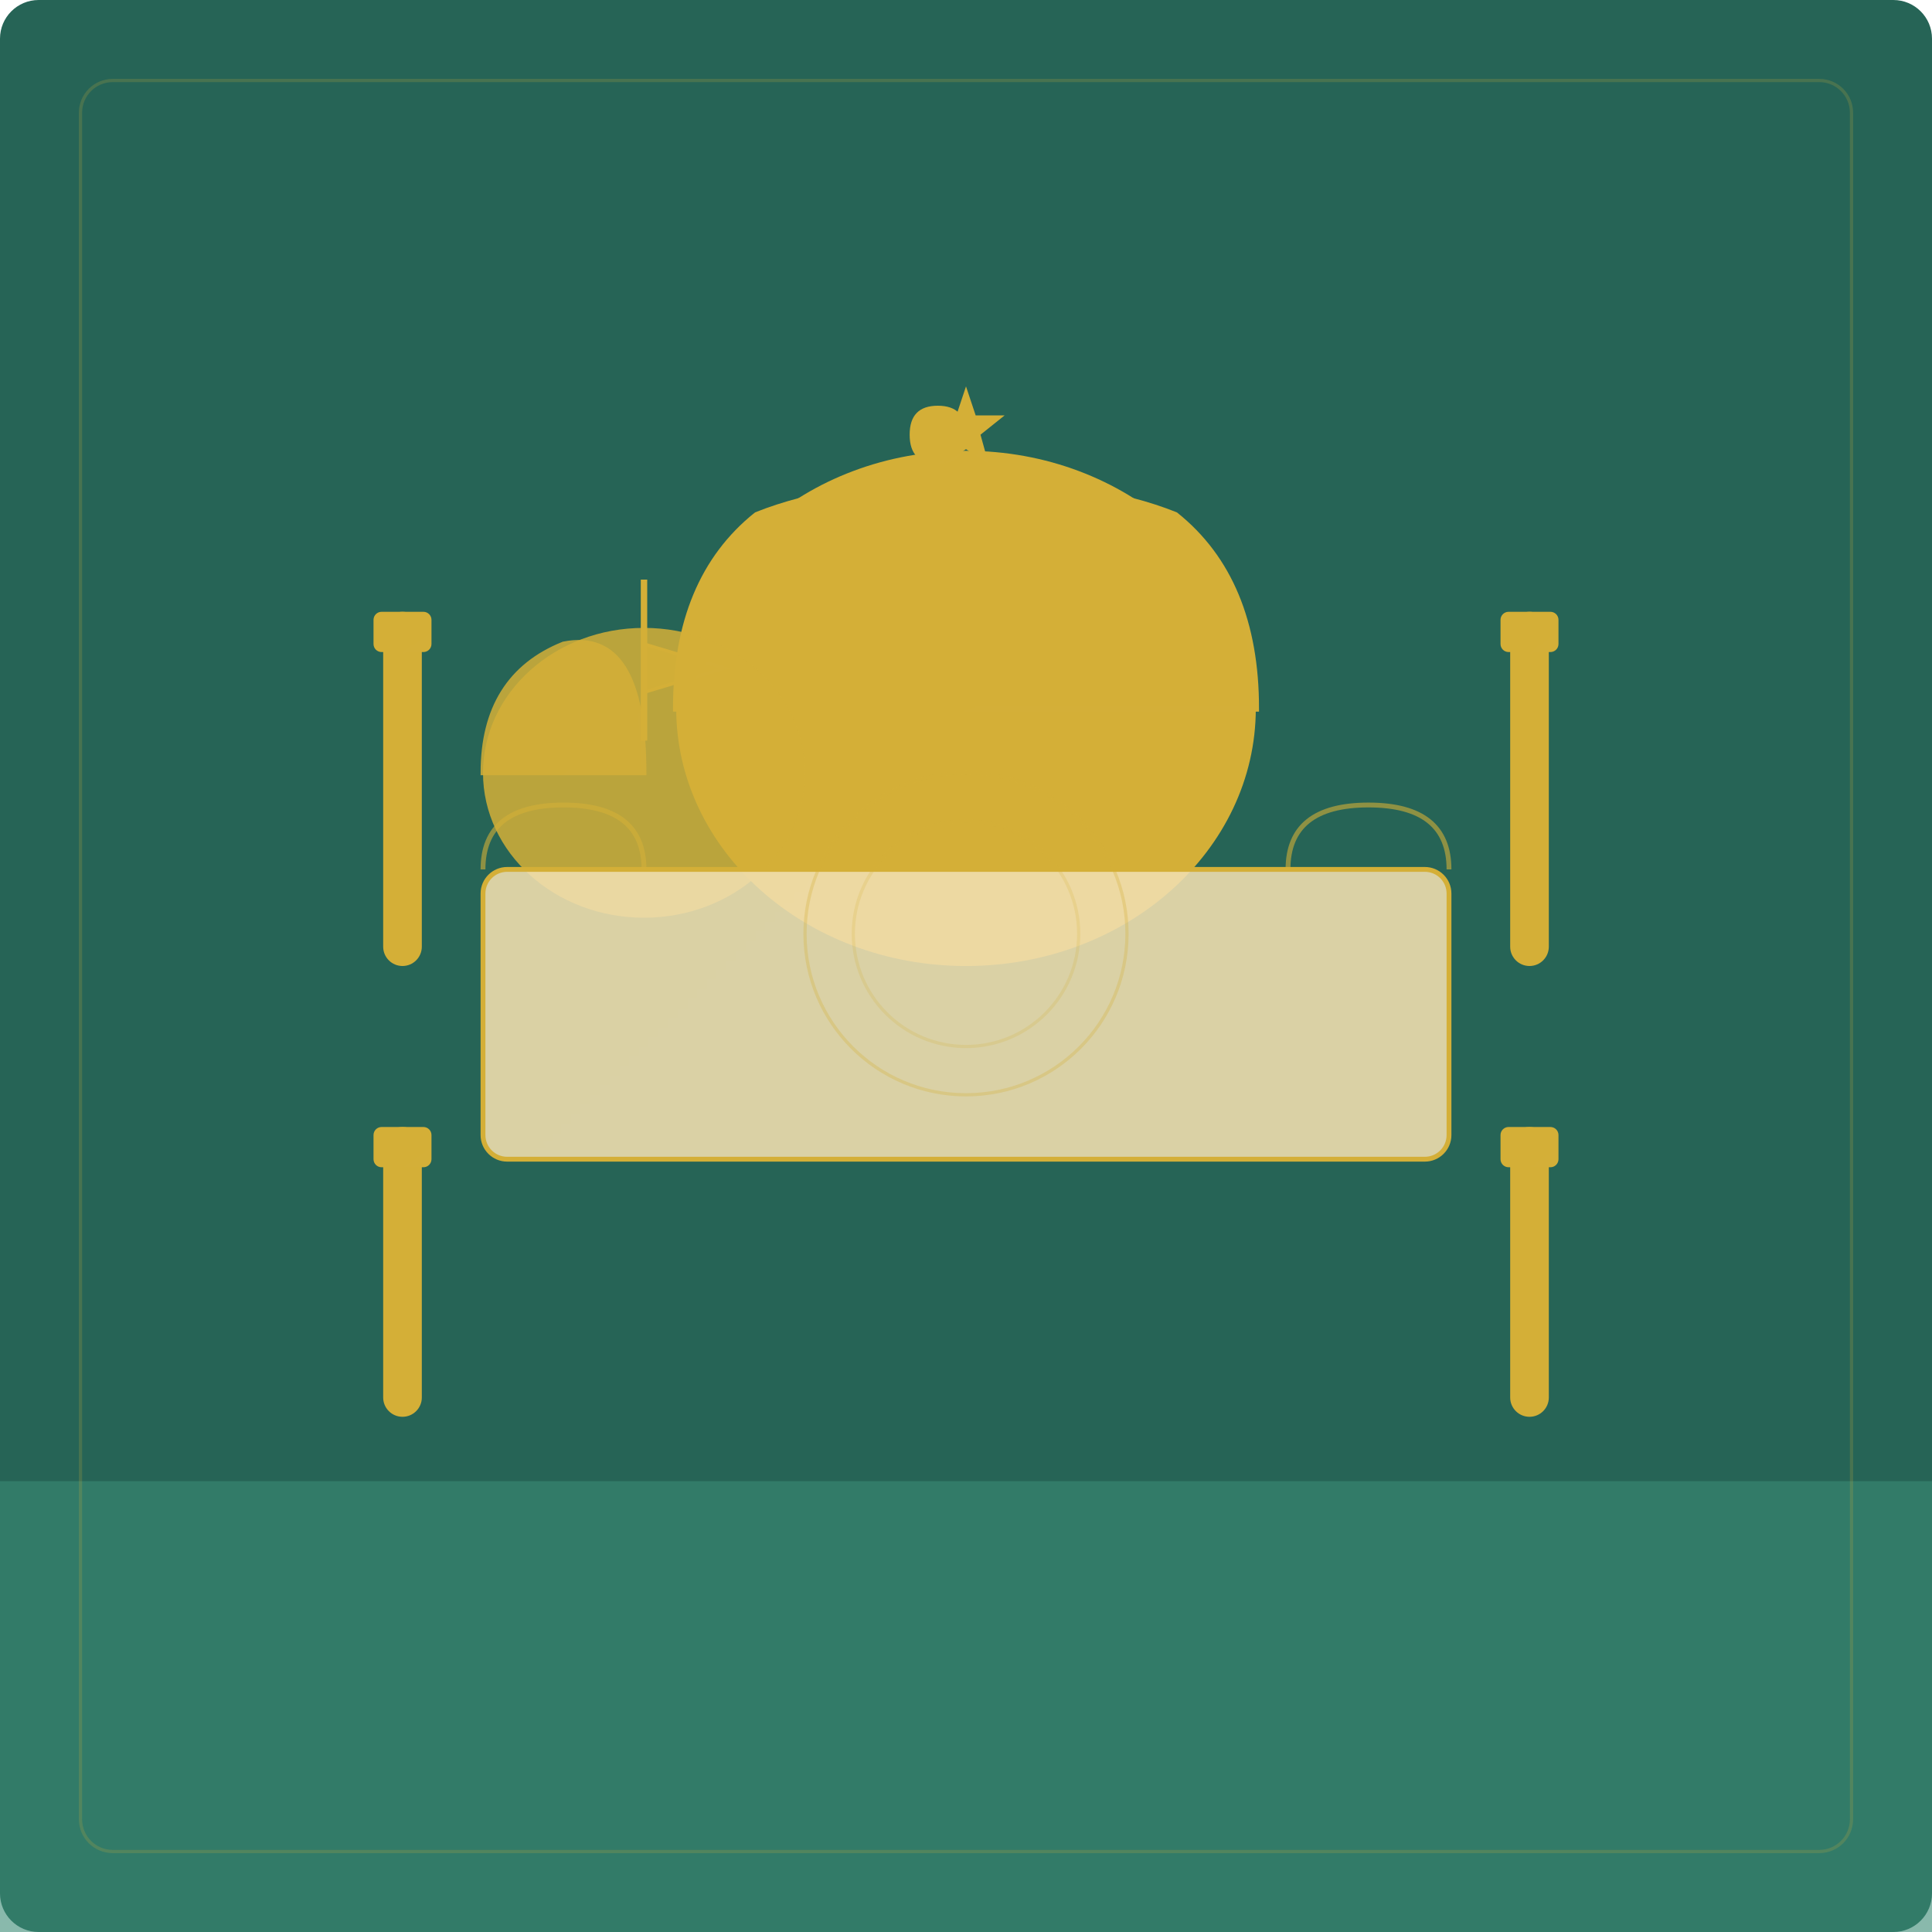
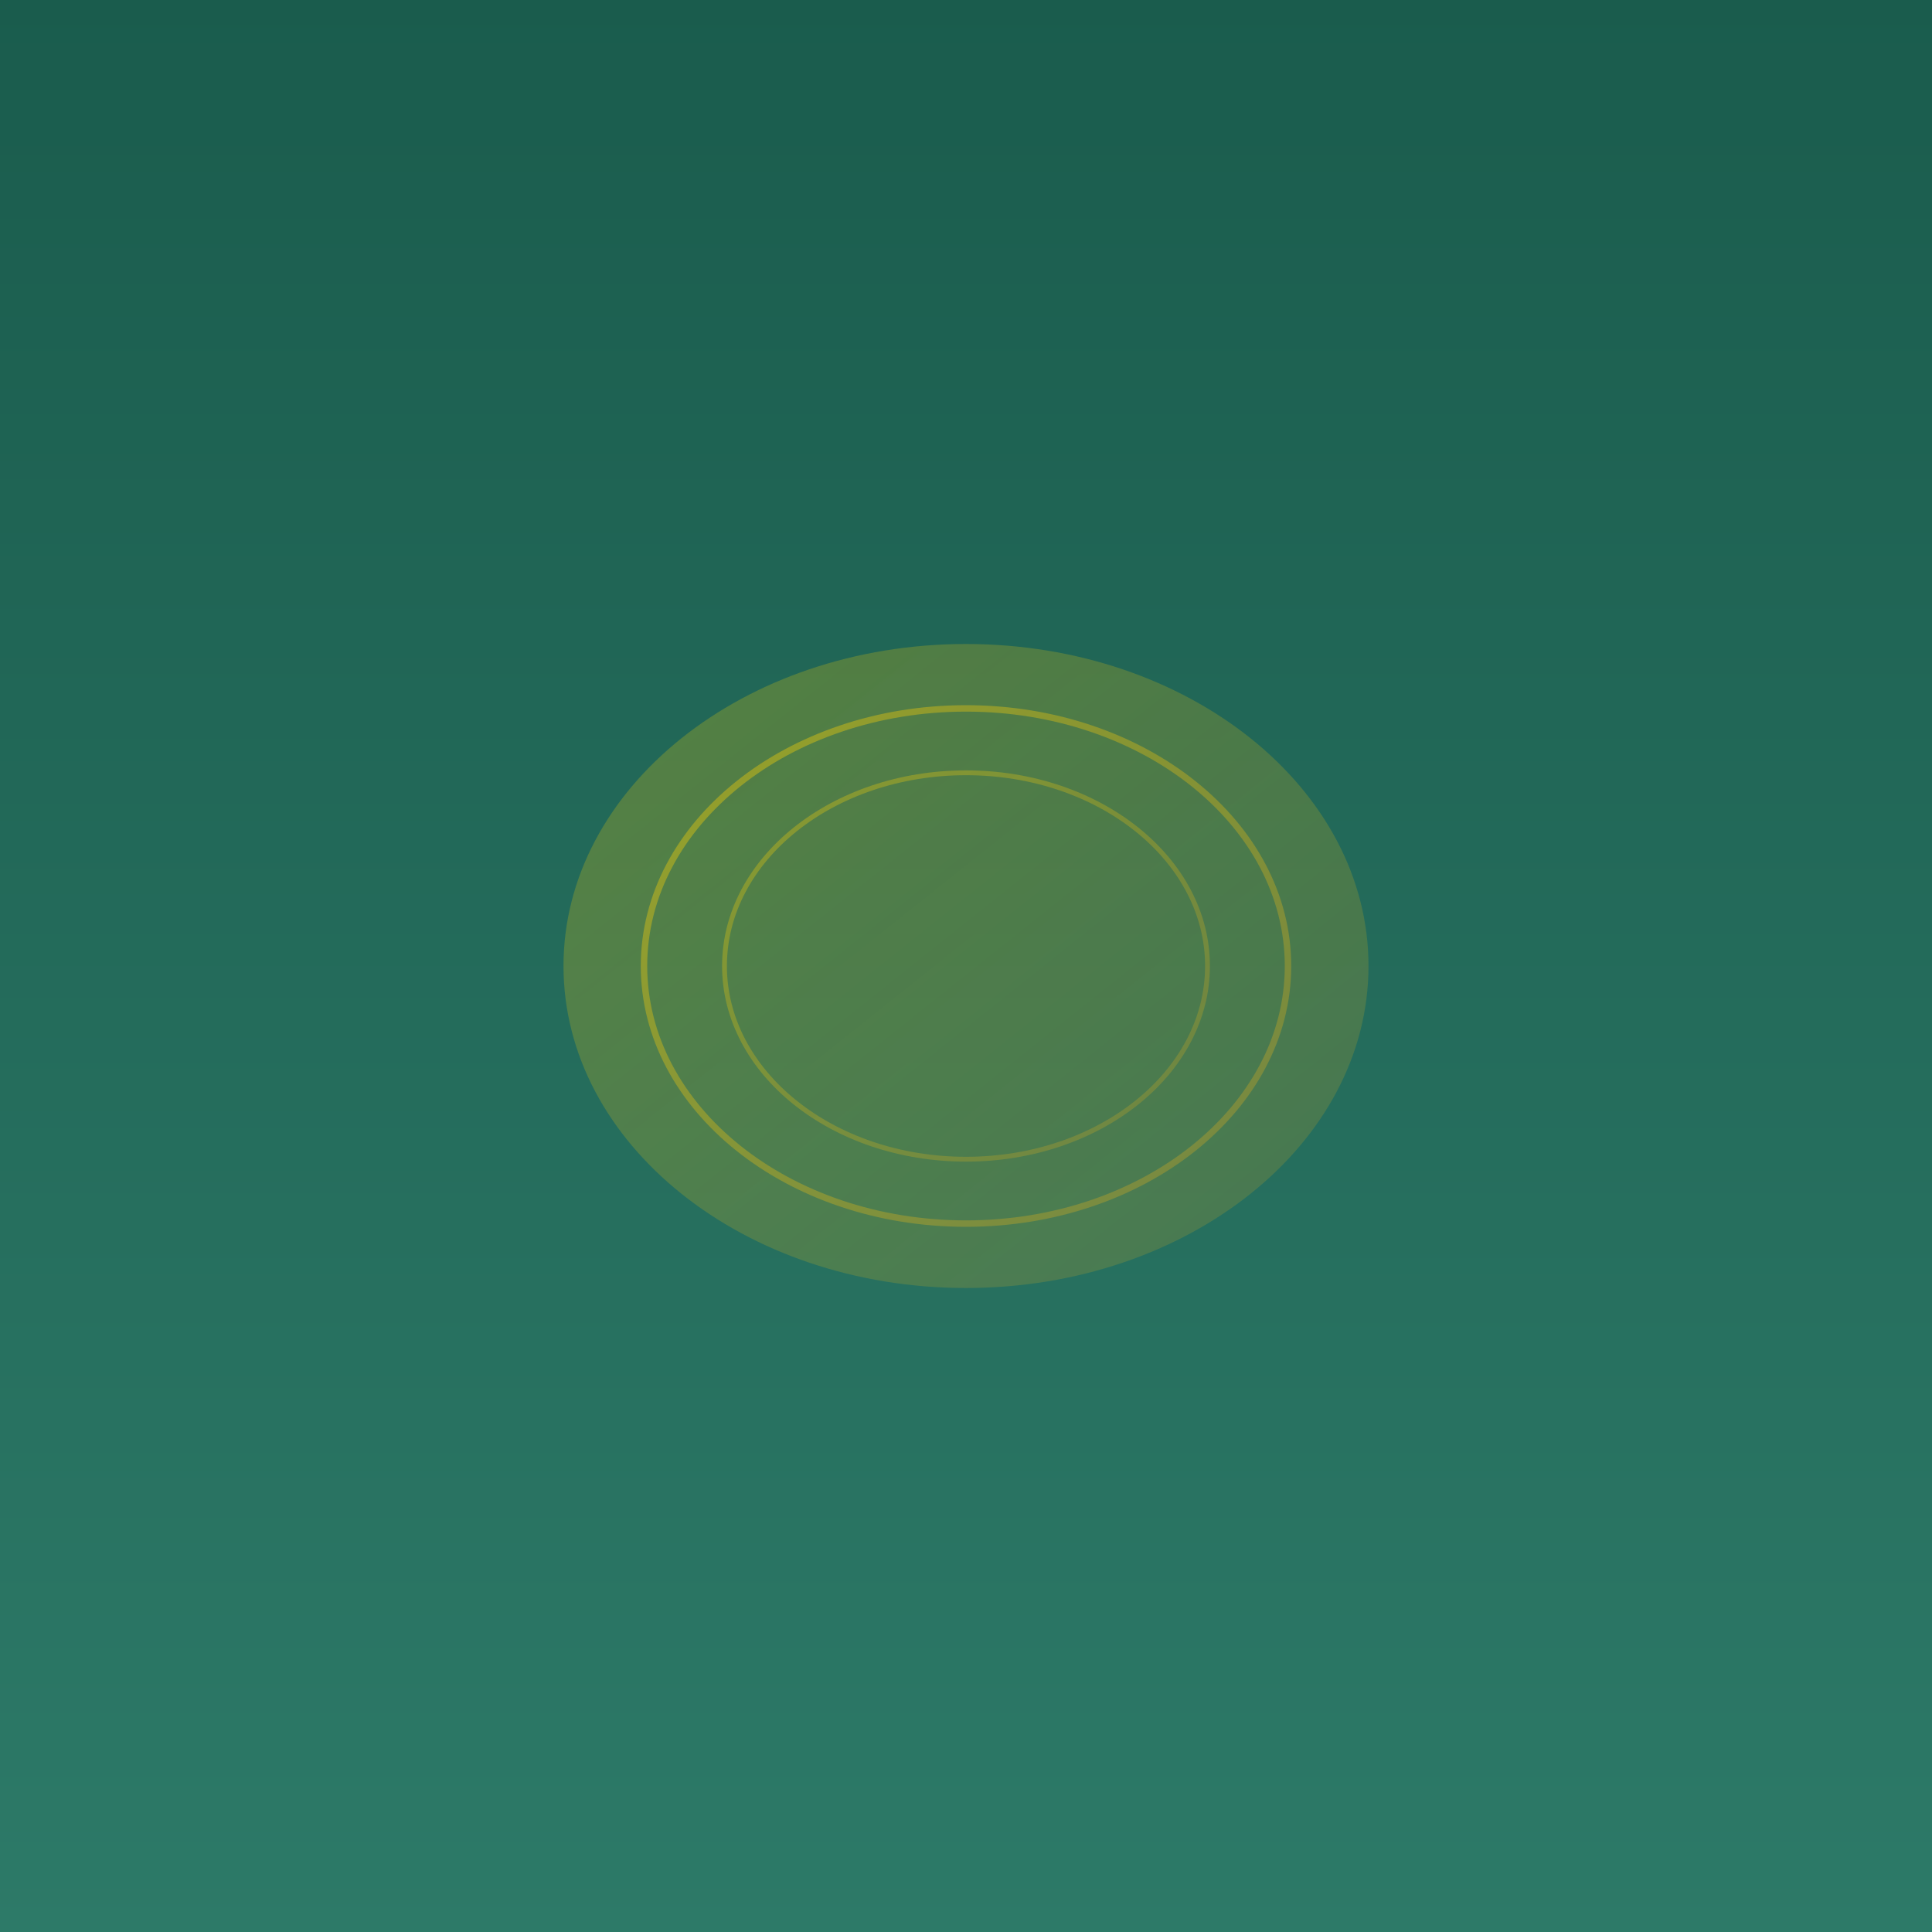
- <svg xmlns="http://www.w3.org/2000/svg" width="1200" height="1200" viewBox="0 0 1200 1200" fill="none">
-   <rect width="1200" height="1200" fill="url(#bgGradient)" rx="24" />
-   <rect x="0" y="920" width="1200" height="280" fill="url(#groundGradient)" />
-   <g transform="translate(600, 520)">
-     <ellipse cx="0" cy="-80" rx="180" ry="160" fill="url(#domeGradient)" />
-     <path d="M-180,-80 Q-180,-160 -130,-200 Q-80,-220 0,-220 Q80,-220 130,-200 Q180,-160 180,-80 Z" fill="url(#domeGradient)" stroke="url(#goldStroke)" stroke-width="4" />
-     <g transform="translate(0, -250)">
-       <path d="M-35,0 Q-35,-18 -17.5,-18 Q0,-18 0,0 Q0,18 -17.5,18 Q-35,18 -35,0 Z" fill="url(#goldStroke)" />
-       <path d="M0,-30 L6,-12 L24,-12 L9,0 L14,18 L0,9 L-14,18 L-9,0 L-24,-12 L-6,-12 Z" fill="url(#goldStroke)" />
-     </g>
-     <ellipse cx="-200" cy="-40" rx="100" ry="90" fill="url(#domeGradient)" opacity="0.85" />
-     <path d="M-300,-40 Q-300,-100 -250,-120 Q-200,-130 -200,-40 Z" fill="url(#domeGradient)" opacity="0.85" stroke="url(#goldStroke)" stroke-width="3" />
-     <g transform="translate(-200, -160)">
-       <rect x="-2" y="0" width="4" height="100" fill="url(#goldStroke)" />
-       <path d="M0,0 L0,70 L50,55 L0,40 Z" fill="url(#bannerGradient)" stroke="url(#goldStroke)" stroke-width="2" />
-     </g>
-     <rect x="-300" y="20" width="600" height="180" fill="url(#baseGradient)" rx="15" stroke="url(#goldStroke)" stroke-width="3" />
-     <path d="M-300,20 Q-300,-20 -250,-20 Q-200,-20 -200,20" stroke="url(#goldStroke)" stroke-width="3" fill="none" opacity="0.6" />
-     <path d="M200,20 Q200,-20 250,-20 Q300,-20 300,20" stroke="url(#goldStroke)" stroke-width="3" fill="none" opacity="0.6" />
-     <circle cx="0" cy="60" r="100" fill="none" stroke="url(#goldStroke)" stroke-width="2" opacity="0.3" />
-     <circle cx="0" cy="60" r="70" fill="none" stroke="url(#goldStroke)" stroke-width="2" opacity="0.2" />
-   </g>
-   <g transform="translate(250, 380)">
-     <rect x="-12" y="0" width="24" height="220" fill="url(#minaretGradient)" rx="12" />
-     <rect x="-18" y="0" width="36" height="25" fill="url(#goldStroke)" rx="5" />
-     <circle cx="0" cy="20" r="6" fill="url(#goldStroke)" />
-   </g>
-   <g transform="translate(950, 380)">
-     <rect x="-12" y="0" width="24" height="220" fill="url(#minaretGradient)" rx="12" />
-     <rect x="-18" y="0" width="36" height="25" fill="url(#goldStroke)" rx="5" />
-     <circle cx="0" cy="20" r="6" fill="url(#goldStroke)" />
-   </g>
-   <g transform="translate(250, 700)">
-     <rect x="-12" y="0" width="24" height="180" fill="url(#minaretGradient)" rx="12" />
-     <rect x="-18" y="0" width="36" height="25" fill="url(#goldStroke)" rx="5" />
-   </g>
-   <g transform="translate(950, 700)">
-     <rect x="-12" y="0" width="24" height="180" fill="url(#minaretGradient)" rx="12" />
-     <rect x="-18" y="0" width="36" height="25" fill="url(#goldStroke)" rx="5" />
-   </g>
-   <g opacity="0.2">
-     <rect x="50" y="50" width="1100" height="1100" fill="none" stroke="url(#goldStroke)" stroke-width="2" rx="20" />
-   </g>
+ <svg xmlns="http://www.w3.org/2000/svg" width="1200" height="1200" viewBox="0 0 1200 1200">
  <defs>
-     <linearGradient id="bgGradient" x1="0" y1="0" x2="1200" y2="1200">
-       <stop offset="0%" stop-color="#1a5c4d" stop-opacity="0.95" />
-       <stop offset="50%" stop-color="#2d7a68" stop-opacity="0.9" />
-       <stop offset="100%" stop-color="#1a5c4d" stop-opacity="0.95" />
+     <linearGradient id="bg4" x1="0%" y1="0%" x2="0%" y2="100%">
+       <stop offset="0%" style="stop-color:#1a5c4d;stop-opacity:1" />
+       <stop offset="100%" style="stop-color:#2d7a68;stop-opacity:1" />
    </linearGradient>
-     <linearGradient id="groundGradient" x1="0" y1="920" x2="0" y2="1200">
-       <stop offset="0%" stop-color="#3a8a75" stop-opacity="0.6" />
-       <stop offset="100%" stop-color="#1a5c4d" stop-opacity="0.8" />
-     </linearGradient>
-     <linearGradient id="domeGradient" x1="0" y1="-220" x2="0" y2="-80">
-       <stop offset="0%" stop-color="#d4af37" />
-       <stop offset="50%" stop-color="#f4e4bc" />
-       <stop offset="100%" stop-color="#d4af37" />
-     </linearGradient>
-     <linearGradient id="baseGradient" x1="-300" y1="20" x2="300" y2="200">
-       <stop offset="0%" stop-color="#d4af37" stop-opacity="0.8" />
-       <stop offset="50%" stop-color="#f4e4bc" stop-opacity="0.9" />
-       <stop offset="100%" stop-color="#d4af37" stop-opacity="0.8" />
-     </linearGradient>
-     <linearGradient id="minaretGradient" x1="0" y1="0" x2="0" y2="220">
-       <stop offset="0%" stop-color="#d4af37" />
-       <stop offset="100%" stop-color="#b8941f" />
-     </linearGradient>
-     <linearGradient id="goldStroke" x1="0" y1="0" x2="200" y2="200">
-       <stop offset="0%" stop-color="#d4af37" />
-       <stop offset="100%" stop-color="#f4e4bc" />
-     </linearGradient>
-     <linearGradient id="bannerGradient" x1="0" y1="0" x2="50" y2="70">
-       <stop offset="0%" stop-color="#d4af37" stop-opacity="0.9" />
-       <stop offset="100%" stop-color="#b8941f" stop-opacity="0.7" />
+     <linearGradient id="gold4" x1="0%" y1="0%" x2="100%" y2="100%">
+       <stop offset="0%" style="stop-color:#FFD700;stop-opacity:0.8" />
+       <stop offset="100%" style="stop-color:#DAA520;stop-opacity:0.6" />
    </linearGradient>
  </defs>
+   <rect width="1200" height="1200" fill="url(#bg4)" />
+   <ellipse cx="600" cy="600" rx="250" ry="200" fill="url(#gold4)" opacity="0.3" />
+   <ellipse cx="600" cy="600" rx="200" ry="160" fill="none" stroke="url(#gold4)" stroke-width="4" opacity="0.5" />
+   <ellipse cx="600" cy="600" rx="150" ry="120" fill="none" stroke="url(#gold4)" stroke-width="3" opacity="0.4" />
</svg>
